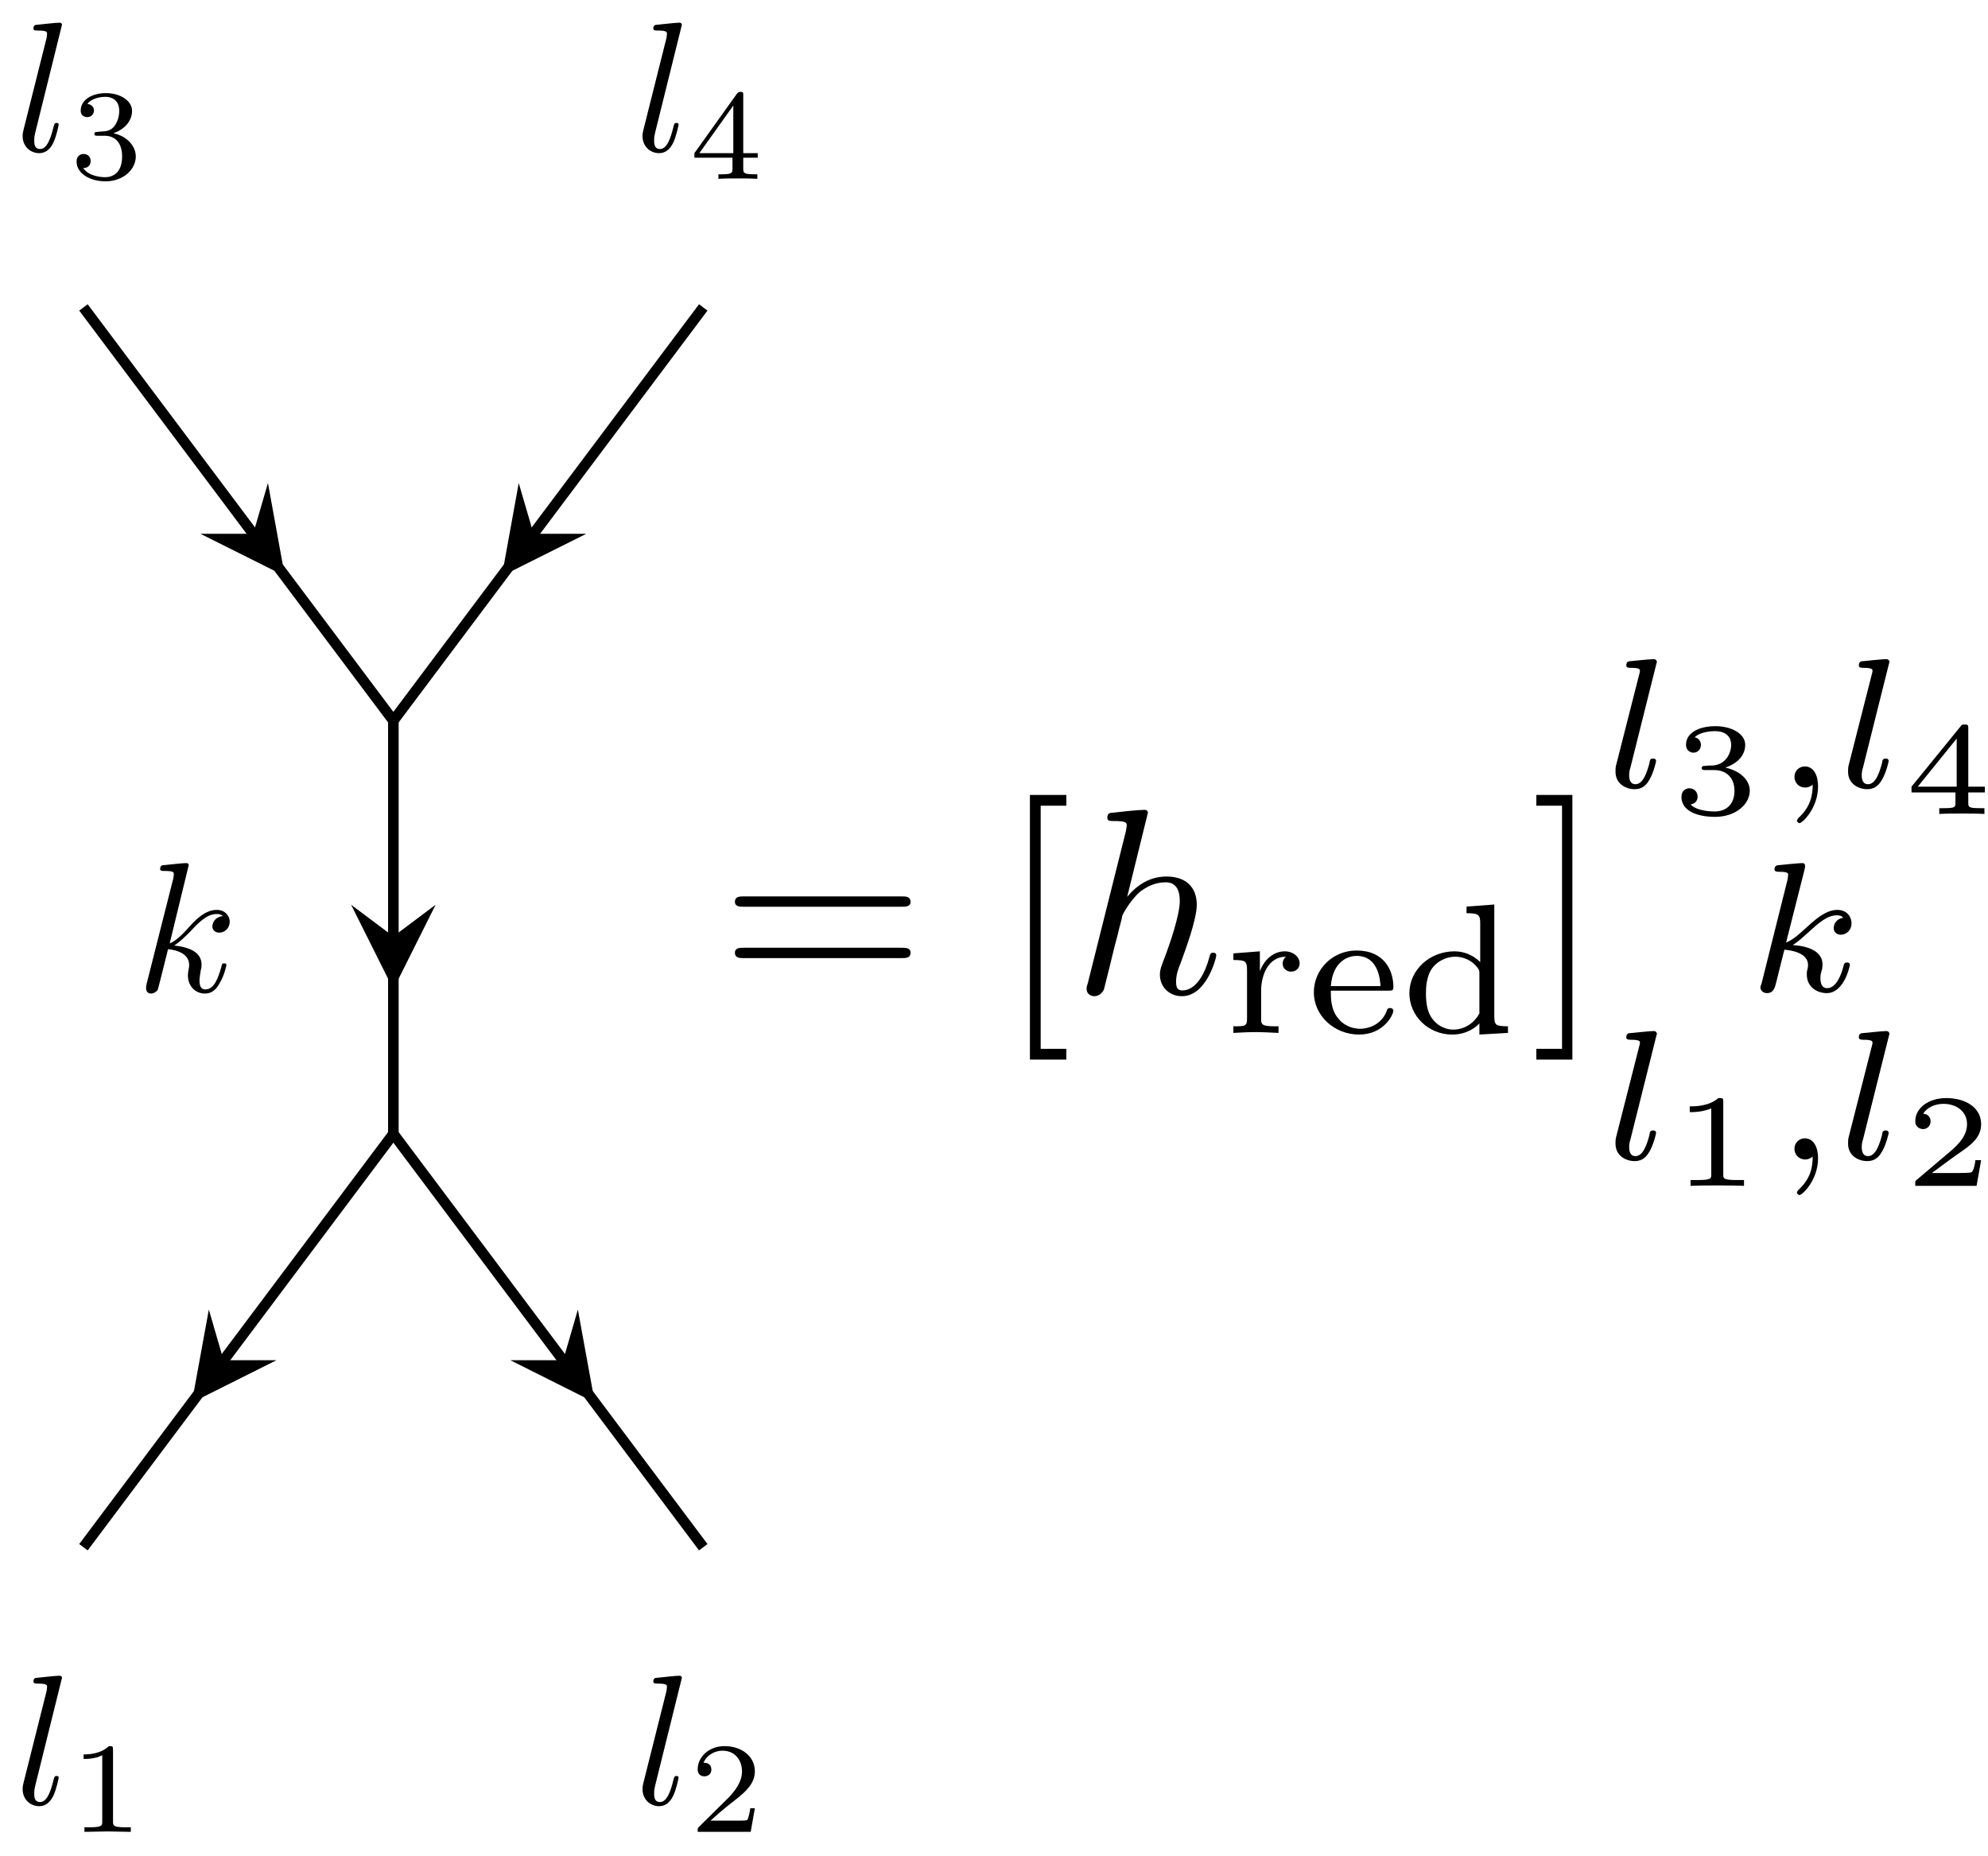
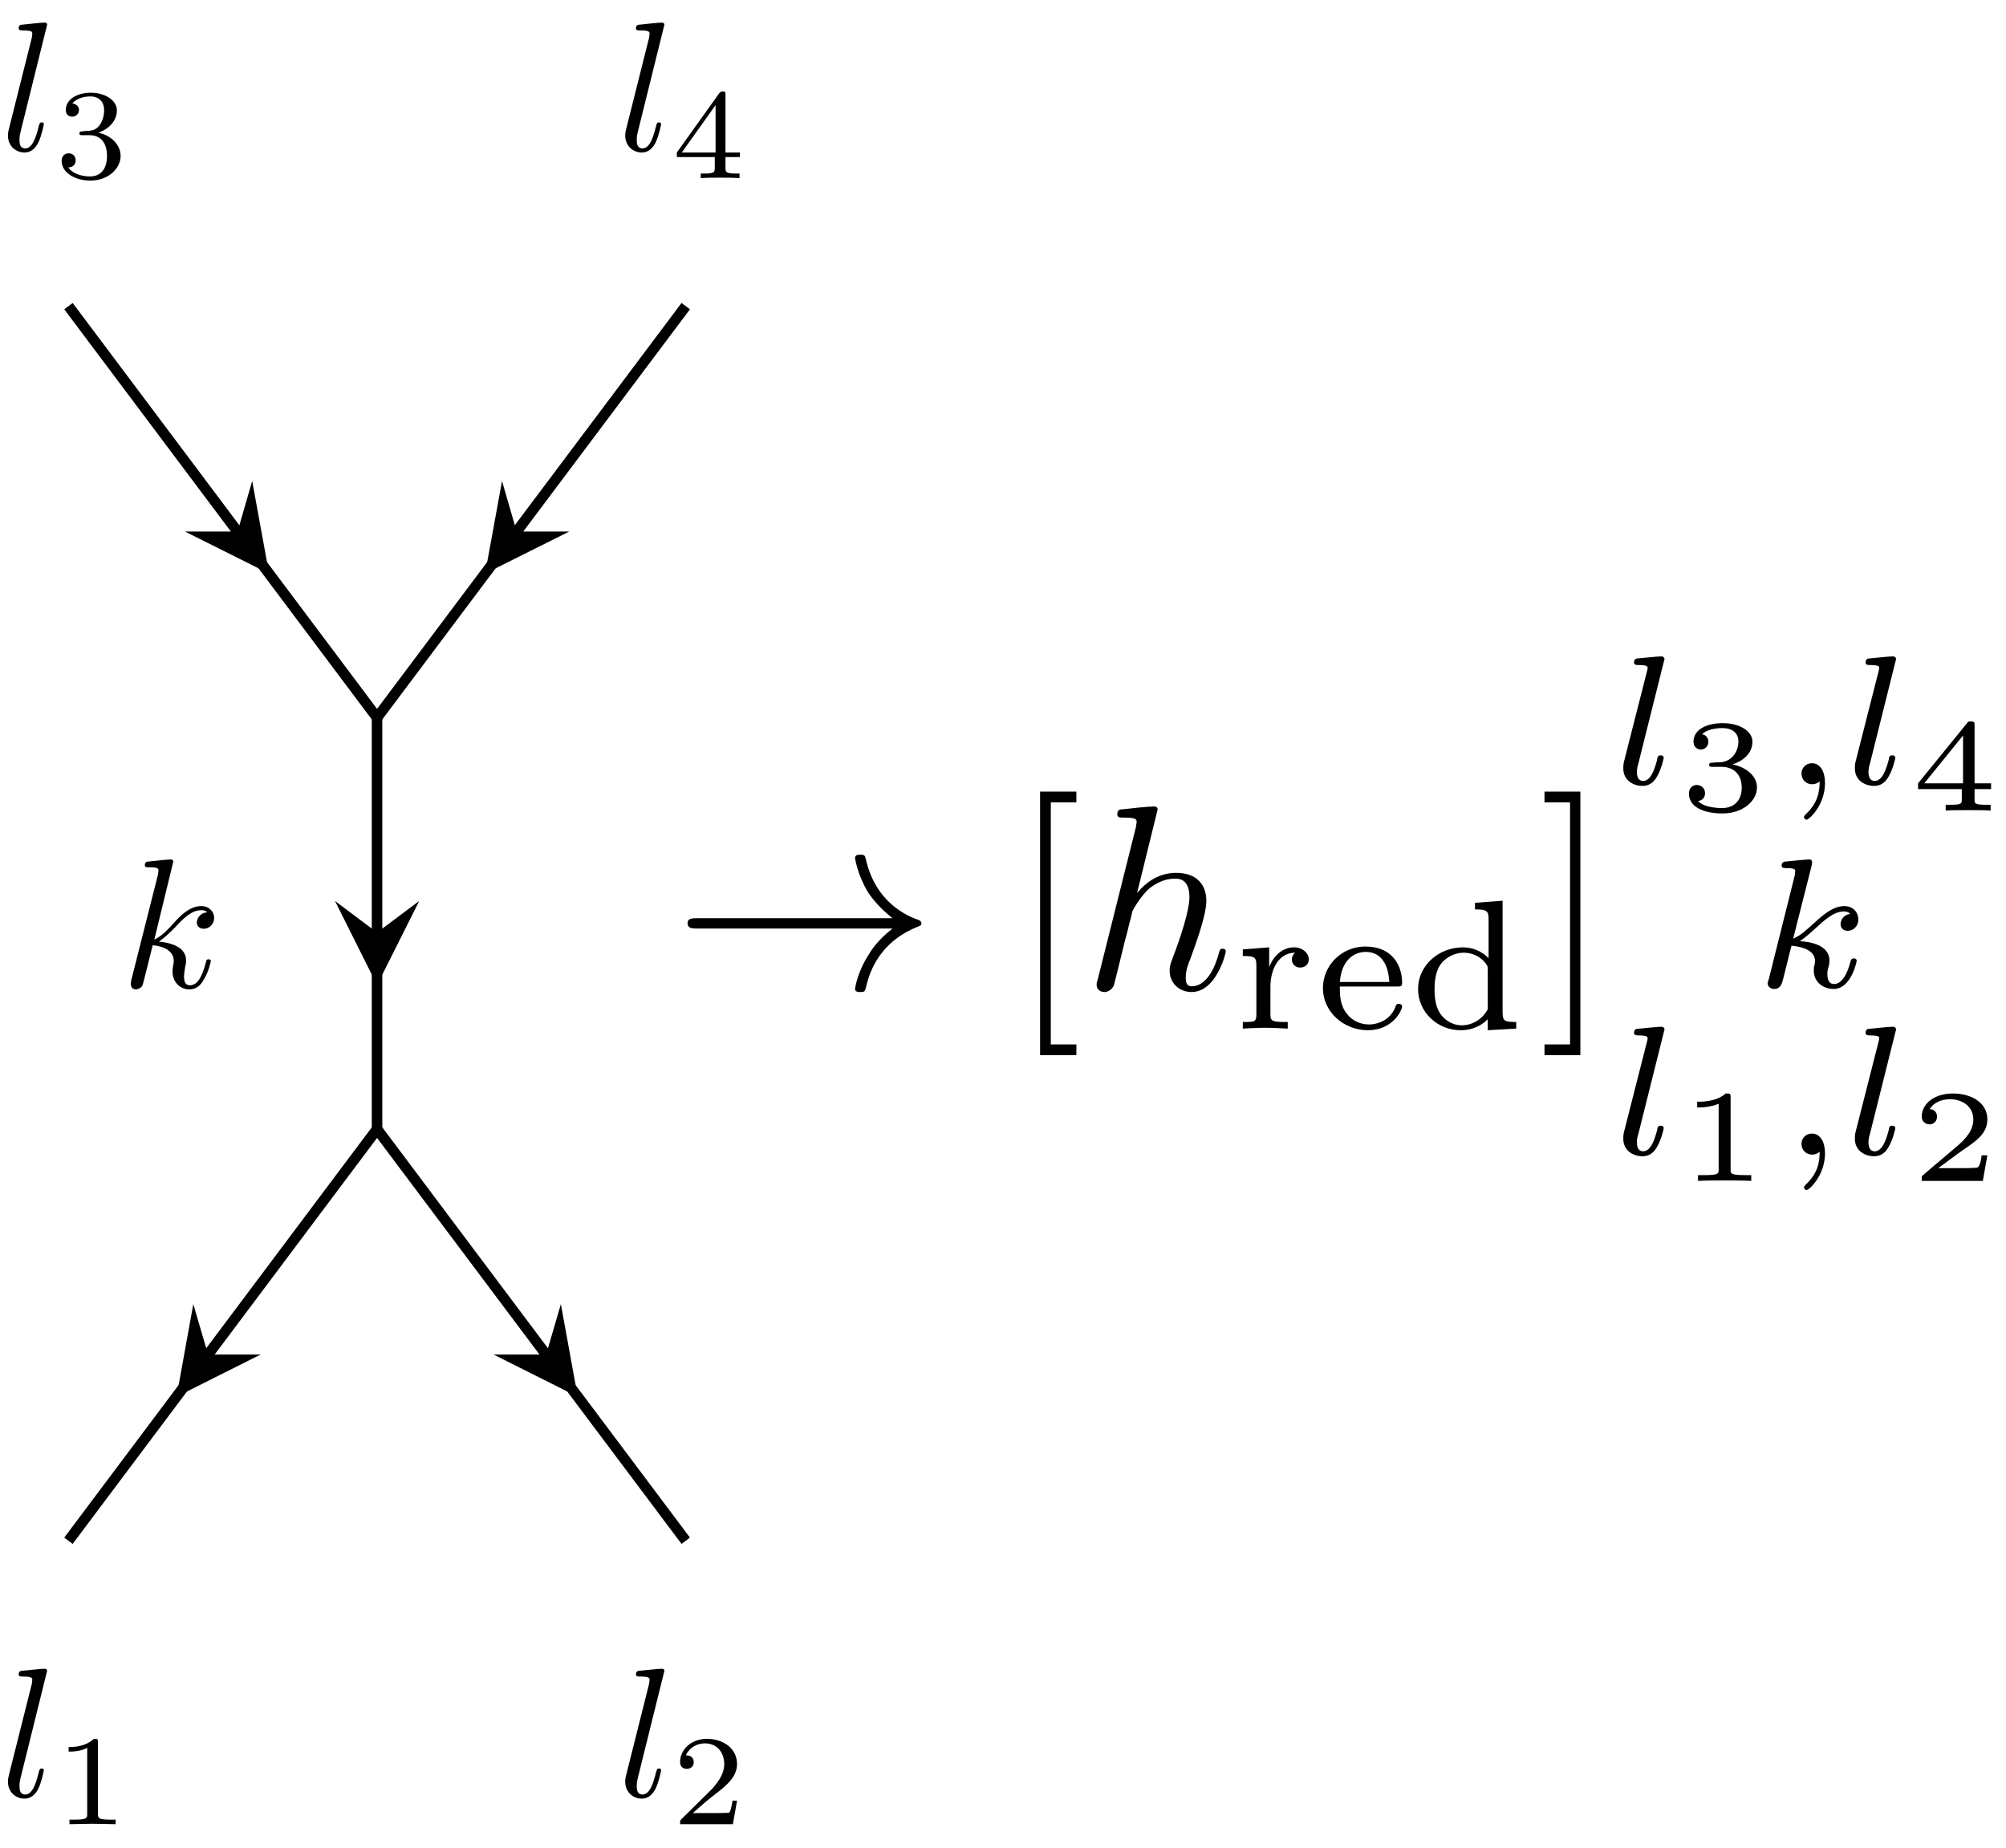
- <svg xmlns="http://www.w3.org/2000/svg" xmlns:xlink="http://www.w3.org/1999/xlink" width="75pt" height="70pt" viewBox="0 0 75 70" version="1.1">
+ <svg xmlns="http://www.w3.org/2000/svg" xmlns:xlink="http://www.w3.org/1999/xlink" width="76pt" height="70pt" viewBox="0 0 76 70" version="1.1">
  <defs>
    <g>
      <symbol overflow="visible" id="glyph0-0">
        <path style="stroke:none;" d="" />
      </symbol>
      <symbol overflow="visible" id="glyph0-1">
        <path style="stroke:none;" d="M 1.797 -4.766 C 1.797 -4.766 1.797 -4.844 1.703 -4.844 C 1.547 -4.844 1.031 -4.781 0.859 -4.766 C 0.797 -4.766 0.719 -4.75 0.719 -4.625 C 0.719 -4.547 0.797 -4.547 0.906 -4.547 C 1.234 -4.547 1.234 -4.484 1.234 -4.422 L 1.219 -4.281 L 0.344 -0.797 C 0.328 -0.719 0.312 -0.672 0.312 -0.562 C 0.312 -0.172 0.609 0.078 0.938 0.078 C 1.172 0.078 1.344 -0.062 1.469 -0.312 C 1.594 -0.578 1.672 -0.984 1.672 -1 C 1.672 -1.062 1.609 -1.062 1.594 -1.062 C 1.516 -1.062 1.516 -1.031 1.484 -0.938 C 1.375 -0.484 1.234 -0.078 0.969 -0.078 C 0.75 -0.078 0.75 -0.297 0.75 -0.391 C 0.75 -0.562 0.766 -0.594 0.797 -0.734 Z M 1.797 -4.766 " />
      </symbol>
      <symbol overflow="visible" id="glyph0-2">
        <path style="stroke:none;" d="M 2 -4.766 C 2 -4.766 2 -4.844 1.906 -4.844 C 1.75 -4.844 1.234 -4.781 1.062 -4.766 C 1 -4.766 0.922 -4.75 0.922 -4.625 C 0.922 -4.547 0.984 -4.547 1.094 -4.547 C 1.422 -4.547 1.438 -4.5 1.438 -4.422 L 1.422 -4.281 L 0.406 -0.266 C 0.391 -0.172 0.391 -0.156 0.391 -0.125 C 0.391 0.047 0.516 0.078 0.578 0.078 C 0.672 0.078 0.781 0.016 0.828 -0.062 C 0.859 -0.125 1.172 -1.422 1.219 -1.594 C 1.453 -1.578 2.016 -1.469 2.016 -1 C 2.016 -0.953 2.016 -0.922 2 -0.859 C 1.984 -0.781 1.969 -0.688 1.969 -0.609 C 1.969 -0.203 2.25 0.078 2.609 0.078 C 2.828 0.078 3.016 -0.031 3.156 -0.297 C 3.344 -0.594 3.422 -0.984 3.422 -1 C 3.422 -1.062 3.359 -1.062 3.328 -1.062 C 3.266 -1.062 3.25 -1.031 3.234 -0.938 C 3.094 -0.438 2.938 -0.078 2.625 -0.078 C 2.5 -0.078 2.406 -0.156 2.406 -0.406 C 2.406 -0.516 2.438 -0.688 2.453 -0.797 C 2.484 -0.906 2.484 -0.938 2.484 -1.016 C 2.484 -1.469 2.047 -1.672 1.453 -1.734 C 1.672 -1.875 1.891 -2.094 2.062 -2.266 C 2.391 -2.625 2.703 -2.922 3.047 -2.922 C 3.094 -2.922 3.094 -2.922 3.109 -2.922 C 3.203 -2.906 3.203 -2.906 3.266 -2.859 C 3.281 -2.859 3.281 -2.844 3.297 -2.844 C 2.953 -2.812 2.891 -2.547 2.891 -2.453 C 2.891 -2.344 2.969 -2.219 3.156 -2.219 C 3.344 -2.219 3.547 -2.375 3.547 -2.641 C 3.547 -2.844 3.375 -3.078 3.062 -3.078 C 2.875 -3.078 2.547 -3.031 2.047 -2.469 C 1.812 -2.203 1.547 -1.922 1.281 -1.812 Z M 2 -4.766 " />
      </symbol>
      <symbol overflow="visible" id="glyph1-0">
        <path style="stroke:none;" d="" />
      </symbol>
      <symbol overflow="visible" id="glyph1-1">
        <path style="stroke:none;" d="M 1.328 -1.625 C 1.719 -1.625 1.984 -1.359 1.984 -0.844 C 1.984 -0.234 1.641 -0.062 1.344 -0.062 C 1.156 -0.062 0.719 -0.109 0.516 -0.406 C 0.75 -0.406 0.797 -0.578 0.797 -0.672 C 0.797 -0.828 0.688 -0.938 0.531 -0.938 C 0.406 -0.938 0.266 -0.859 0.266 -0.656 C 0.266 -0.203 0.766 0.094 1.359 0.094 C 2.031 0.094 2.5 -0.359 2.5 -0.844 C 2.5 -1.219 2.188 -1.609 1.656 -1.719 C 2.172 -1.906 2.359 -2.266 2.359 -2.562 C 2.359 -2.953 1.906 -3.234 1.375 -3.234 C 0.828 -3.234 0.422 -2.969 0.422 -2.578 C 0.422 -2.422 0.516 -2.328 0.672 -2.328 C 0.812 -2.328 0.922 -2.438 0.922 -2.578 C 0.922 -2.719 0.812 -2.812 0.672 -2.828 C 0.844 -3.047 1.172 -3.094 1.359 -3.094 C 1.578 -3.094 1.875 -2.984 1.875 -2.562 C 1.875 -2.359 1.812 -2.141 1.688 -1.984 C 1.531 -1.797 1.391 -1.797 1.141 -1.781 C 1.031 -1.766 1.016 -1.766 0.984 -1.766 C 0.984 -1.766 0.938 -1.75 0.938 -1.703 C 0.938 -1.625 0.984 -1.625 1.062 -1.625 Z M 1.328 -1.625 " />
      </symbol>
      <symbol overflow="visible" id="glyph1-2">
        <path style="stroke:none;" d="M 2.578 -0.797 L 2.578 -0.969 L 2.031 -0.969 L 2.031 -3.156 C 2.031 -3.25 2.031 -3.281 1.938 -3.281 C 1.875 -3.281 1.859 -3.281 1.797 -3.219 L 0.188 -0.969 L 0.188 -0.797 L 1.625 -0.797 L 1.625 -0.406 C 1.625 -0.234 1.625 -0.172 1.234 -0.172 L 1.094 -0.172 L 1.094 0 C 1.344 -0.016 1.656 -0.016 1.828 -0.016 C 2.016 -0.016 2.328 -0.016 2.562 0 L 2.562 -0.172 L 2.438 -0.172 C 2.031 -0.172 2.031 -0.234 2.031 -0.406 L 2.031 -0.797 Z M 1.656 -2.766 L 1.656 -0.969 L 0.375 -0.969 Z M 1.656 -2.766 " />
      </symbol>
      <symbol overflow="visible" id="glyph1-3">
        <path style="stroke:none;" d="M 1.641 -3.094 C 1.641 -3.234 1.625 -3.234 1.484 -3.234 C 1.172 -2.938 0.734 -2.922 0.531 -2.922 L 0.531 -2.75 C 0.641 -2.75 0.969 -2.75 1.234 -2.891 L 1.234 -0.406 C 1.234 -0.234 1.234 -0.172 0.75 -0.172 L 0.562 -0.172 L 0.562 0 C 0.656 0 1.25 -0.016 1.438 -0.016 C 1.578 -0.016 2.203 0 2.312 0 L 2.312 -0.172 L 2.125 -0.172 C 1.641 -0.172 1.641 -0.234 1.641 -0.406 Z M 1.641 -3.094 " />
      </symbol>
      <symbol overflow="visible" id="glyph1-4">
        <path style="stroke:none;" d="M 2.469 -0.891 L 2.297 -0.891 C 2.281 -0.781 2.234 -0.5 2.172 -0.438 C 2.125 -0.422 1.75 -0.422 1.688 -0.422 L 0.797 -0.422 C 1.297 -0.875 1.469 -1 1.766 -1.234 C 2.125 -1.516 2.469 -1.828 2.469 -2.281 C 2.469 -2.875 1.938 -3.234 1.328 -3.234 C 0.719 -3.234 0.312 -2.812 0.312 -2.359 C 0.312 -2.109 0.516 -2.094 0.562 -2.094 C 0.688 -2.094 0.828 -2.172 0.828 -2.344 C 0.828 -2.438 0.797 -2.609 0.531 -2.609 C 0.688 -2.953 1.016 -3.062 1.25 -3.062 C 1.734 -3.062 1.984 -2.688 1.984 -2.281 C 1.984 -1.859 1.688 -1.531 1.531 -1.344 L 0.359 -0.188 C 0.312 -0.141 0.312 -0.141 0.312 0 L 2.312 0 Z M 2.469 -0.891 " />
      </symbol>
      <symbol overflow="visible" id="glyph2-0">
        <path style="stroke:none;" d="" />
      </symbol>
      <symbol overflow="visible" id="glyph2-1">
-         <path style="stroke:none;" d="M 6.844 -3.266 C 7 -3.266 7.188 -3.266 7.188 -3.453 C 7.188 -3.656 7 -3.656 6.859 -3.656 L 0.891 -3.656 C 0.75 -3.656 0.562 -3.656 0.562 -3.453 C 0.562 -3.266 0.75 -3.266 0.891 -3.266 Z M 6.859 -1.328 C 7 -1.328 7.188 -1.328 7.188 -1.531 C 7.188 -1.719 7 -1.719 6.844 -1.719 L 0.891 -1.719 C 0.75 -1.719 0.562 -1.719 0.562 -1.531 C 0.562 -1.328 0.75 -1.328 0.891 -1.328 Z M 6.859 -1.328 " />
-       </symbol>
-       <symbol overflow="visible" id="glyph2-2">
-         <path style="stroke:none;" d="M 2.547 2.5 L 2.547 2.094 L 1.578 2.094 L 1.578 -7.078 L 2.547 -7.078 L 2.547 -7.484 L 1.172 -7.484 L 1.172 2.5 Z M 2.547 2.5 " />
-       </symbol>
-       <symbol overflow="visible" id="glyph2-3">
-         <path style="stroke:none;" d="M 1.578 -7.484 L 0.219 -7.484 L 0.219 -7.078 L 1.188 -7.078 L 1.188 2.094 L 0.219 2.094 L 0.219 2.5 L 1.578 2.5 Z M 1.578 -7.484 " />
+         <path style="stroke:none;" d="M 8.312 -2.297 C 7.766 -1.875 7.5 -1.469 7.422 -1.328 C 6.969 -0.641 6.891 -0.016 6.891 -0.016 C 6.891 0.109 7.016 0.109 7.094 0.109 C 7.25 0.109 7.266 0.094 7.312 -0.094 C 7.531 -1.062 8.125 -1.906 9.25 -2.359 C 9.375 -2.406 9.406 -2.422 9.406 -2.5 C 9.406 -2.562 9.344 -2.594 9.328 -2.609 C 8.875 -2.766 7.672 -3.266 7.297 -4.938 C 7.266 -5.062 7.25 -5.094 7.094 -5.094 C 7.016 -5.094 6.891 -5.094 6.891 -4.969 C 6.891 -4.953 6.984 -4.328 7.391 -3.656 C 7.594 -3.359 7.891 -3.016 8.312 -2.688 L 0.906 -2.688 C 0.734 -2.688 0.547 -2.688 0.547 -2.5 C 0.547 -2.297 0.734 -2.297 0.906 -2.297 Z M 8.312 -2.297 " />
      </symbol>
      <symbol overflow="visible" id="glyph3-0">
        <path style="stroke:none;" d="" />
      </symbol>
      <symbol overflow="visible" id="glyph3-1">
-         <path style="stroke:none;" d="M 2.859 -6.812 C 2.859 -6.812 2.859 -6.922 2.734 -6.922 C 2.5 -6.922 1.781 -6.844 1.516 -6.812 C 1.438 -6.812 1.328 -6.797 1.328 -6.625 C 1.328 -6.5 1.422 -6.5 1.562 -6.5 C 2.047 -6.5 2.062 -6.438 2.062 -6.328 L 2.031 -6.125 L 0.594 -0.391 C 0.547 -0.25 0.547 -0.234 0.547 -0.172 C 0.547 0.062 0.75 0.109 0.844 0.109 C 1 0.109 1.156 -0.016 1.203 -0.156 L 1.391 -0.906 L 1.609 -1.797 C 1.672 -2.031 1.734 -2.25 1.781 -2.469 C 1.797 -2.531 1.891 -2.859 1.891 -2.922 C 1.922 -3.016 2.234 -3.562 2.578 -3.844 C 2.797 -4 3.094 -4.188 3.531 -4.188 C 3.953 -4.188 4.062 -3.844 4.062 -3.484 C 4.062 -2.953 3.688 -1.859 3.453 -1.25 C 3.375 -1.031 3.312 -0.906 3.312 -0.703 C 3.312 -0.234 3.672 0.109 4.141 0.109 C 5.078 0.109 5.438 -1.344 5.438 -1.422 C 5.438 -1.531 5.359 -1.531 5.328 -1.531 C 5.219 -1.531 5.219 -1.5 5.172 -1.344 C 5.031 -0.812 4.703 -0.109 4.156 -0.109 C 3.984 -0.109 3.922 -0.203 3.922 -0.438 C 3.922 -0.688 4 -0.922 4.094 -1.141 C 4.25 -1.578 4.703 -2.766 4.703 -3.344 C 4.703 -3.984 4.312 -4.406 3.562 -4.406 C 2.938 -4.406 2.453 -4.094 2.078 -3.641 Z M 2.859 -6.812 " />
+         <path style="stroke:none;" d="M 2.547 2.5 L 2.547 2.094 L 1.578 2.094 L 1.578 -7.078 L 2.547 -7.078 L 2.547 -7.484 L 1.172 -7.484 L 1.172 2.5 Z M 2.547 2.5 " />
+       </symbol>
+       <symbol overflow="visible" id="glyph3-2">
+         <path style="stroke:none;" d="M 1.578 -7.484 L 0.219 -7.484 L 0.219 -7.078 L 1.188 -7.078 L 1.188 2.094 L 0.219 2.094 L 0.219 2.5 L 1.578 2.5 Z M 1.578 -7.484 " />
      </symbol>
      <symbol overflow="visible" id="glyph4-0">
        <path style="stroke:none;" d="" />
      </symbol>
      <symbol overflow="visible" id="glyph4-1">
-         <path style="stroke:none;" d="M 1.391 -1.594 C 1.391 -2.172 1.656 -2.875 2.328 -2.875 C 2.266 -2.828 2.203 -2.734 2.203 -2.625 C 2.203 -2.391 2.391 -2.312 2.516 -2.312 C 2.688 -2.312 2.844 -2.422 2.844 -2.625 C 2.844 -2.859 2.609 -3.078 2.281 -3.078 C 1.938 -3.078 1.547 -2.859 1.344 -2.328 L 1.344 -3.078 L 0.344 -3 L 0.344 -2.75 C 0.812 -2.75 0.859 -2.703 0.859 -2.359 L 0.859 -0.547 C 0.859 -0.25 0.797 -0.25 0.344 -0.25 L 0.344 0 C 0.375 0 0.844 -0.031 1.141 -0.031 C 1.438 -0.031 1.734 -0.016 2.047 0 L 2.047 -0.25 L 1.906 -0.25 C 1.391 -0.25 1.391 -0.328 1.391 -0.562 Z M 1.391 -1.594 " />
-       </symbol>
-       <symbol overflow="visible" id="glyph4-2">
-         <path style="stroke:none;" d="M 3.062 -1.594 C 3.219 -1.594 3.266 -1.594 3.266 -1.734 C 3.266 -2.359 2.922 -3.109 1.875 -3.109 C 0.969 -3.109 0.266 -2.391 0.266 -1.531 C 0.266 -0.641 1.047 0.062 1.969 0.062 C 2.906 0.062 3.266 -0.688 3.266 -0.844 C 3.266 -0.859 3.25 -0.938 3.141 -0.938 C 3.047 -0.938 3.031 -0.891 3.016 -0.828 C 2.797 -0.266 2.266 -0.156 2.016 -0.156 C 1.688 -0.156 1.375 -0.297 1.172 -0.562 C 0.906 -0.891 0.906 -1.312 0.906 -1.594 Z M 0.906 -1.766 C 0.984 -2.75 1.609 -2.906 1.875 -2.906 C 2.734 -2.906 2.766 -1.938 2.781 -1.766 Z M 0.906 -1.766 " />
-       </symbol>
-       <symbol overflow="visible" id="glyph4-3">
-         <path style="stroke:none;" d="M 2.484 -4.766 L 2.484 -4.516 C 2.953 -4.516 3 -4.453 3 -4.125 L 3 -2.672 C 2.75 -2.922 2.406 -3.078 2.031 -3.078 C 1.094 -3.078 0.328 -2.375 0.328 -1.5 C 0.328 -0.625 1.062 0.062 1.938 0.062 C 2.516 0.062 2.859 -0.234 2.969 -0.359 L 2.969 0.062 L 4.047 0 L 4.047 -0.25 C 3.578 -0.25 3.531 -0.297 3.531 -0.641 L 3.531 -4.844 Z M 2.969 -0.734 C 2.797 -0.406 2.438 -0.125 1.984 -0.125 C 1.594 -0.125 1.312 -0.359 1.172 -0.562 C 1.031 -0.766 0.953 -1.047 0.953 -1.484 C 0.953 -1.656 0.953 -2.172 1.234 -2.5 C 1.516 -2.812 1.859 -2.875 2.062 -2.875 C 2.391 -2.875 2.703 -2.719 2.891 -2.469 C 2.969 -2.359 2.969 -2.359 2.969 -2.219 Z M 2.969 -0.734 " />
+         <path style="stroke:none;" d="M 2.859 -6.812 C 2.859 -6.812 2.859 -6.922 2.734 -6.922 C 2.5 -6.922 1.781 -6.844 1.516 -6.812 C 1.438 -6.812 1.328 -6.797 1.328 -6.625 C 1.328 -6.5 1.422 -6.5 1.562 -6.5 C 2.047 -6.5 2.062 -6.438 2.062 -6.328 L 2.031 -6.125 L 0.594 -0.391 C 0.547 -0.25 0.547 -0.234 0.547 -0.172 C 0.547 0.062 0.75 0.109 0.844 0.109 C 1 0.109 1.156 -0.016 1.203 -0.156 L 1.391 -0.906 L 1.609 -1.797 C 1.672 -2.031 1.734 -2.25 1.781 -2.469 C 1.797 -2.531 1.891 -2.859 1.891 -2.922 C 1.922 -3.016 2.234 -3.562 2.578 -3.844 C 2.797 -4 3.094 -4.188 3.531 -4.188 C 3.953 -4.188 4.062 -3.844 4.062 -3.484 C 4.062 -2.953 3.688 -1.859 3.453 -1.25 C 3.375 -1.031 3.312 -0.906 3.312 -0.703 C 3.312 -0.234 3.672 0.109 4.141 0.109 C 5.078 0.109 5.438 -1.344 5.438 -1.422 C 5.438 -1.531 5.359 -1.531 5.328 -1.531 C 5.219 -1.531 5.219 -1.5 5.172 -1.344 C 5.031 -0.812 4.703 -0.109 4.156 -0.109 C 3.984 -0.109 3.922 -0.203 3.922 -0.438 C 3.922 -0.688 4 -0.922 4.094 -1.141 C 4.25 -1.578 4.703 -2.766 4.703 -3.344 C 4.703 -3.984 4.312 -4.406 3.562 -4.406 C 2.938 -4.406 2.453 -4.094 2.078 -3.641 Z M 2.859 -6.812 " />
      </symbol>
      <symbol overflow="visible" id="glyph5-0">
        <path style="stroke:none;" d="" />
      </symbol>
      <symbol overflow="visible" id="glyph5-1">
-         <path style="stroke:none;" d="M 1.969 -4.625 C 1.969 -4.641 2 -4.734 2 -4.734 C 2 -4.781 1.969 -4.844 1.875 -4.844 C 1.734 -4.844 1.156 -4.781 0.984 -4.766 C 0.938 -4.766 0.844 -4.75 0.844 -4.609 C 0.844 -4.516 0.938 -4.516 1.016 -4.516 C 1.359 -4.516 1.359 -4.453 1.359 -4.406 C 1.359 -4.359 1.344 -4.312 1.328 -4.25 L 0.453 -0.812 C 0.438 -0.734 0.438 -0.656 0.438 -0.594 C 0.438 -0.141 0.828 0.062 1.156 0.062 C 1.328 0.062 1.547 0.016 1.719 -0.297 C 1.875 -0.562 1.969 -0.969 1.969 -1 C 1.969 -1.094 1.875 -1.094 1.859 -1.094 C 1.75 -1.094 1.734 -1.047 1.719 -0.922 C 1.625 -0.578 1.484 -0.125 1.188 -0.125 C 1 -0.125 0.953 -0.297 0.953 -0.469 C 0.953 -0.547 0.969 -0.672 1 -0.75 Z M 1.969 -4.625 " />
+         <path style="stroke:none;" d="M 1.391 -1.594 C 1.391 -2.172 1.656 -2.875 2.328 -2.875 C 2.266 -2.828 2.203 -2.734 2.203 -2.625 C 2.203 -2.391 2.391 -2.312 2.516 -2.312 C 2.688 -2.312 2.844 -2.422 2.844 -2.625 C 2.844 -2.859 2.609 -3.078 2.281 -3.078 C 1.938 -3.078 1.547 -2.859 1.344 -2.328 L 1.344 -3.078 L 0.344 -3 L 0.344 -2.75 C 0.812 -2.75 0.859 -2.703 0.859 -2.359 L 0.859 -0.547 C 0.859 -0.25 0.797 -0.25 0.344 -0.25 L 0.344 0 C 0.375 0 0.844 -0.031 1.141 -0.031 C 1.438 -0.031 1.734 -0.016 2.047 0 L 2.047 -0.25 L 1.906 -0.25 C 1.391 -0.25 1.391 -0.328 1.391 -0.562 Z M 1.391 -1.594 " />
      </symbol>
      <symbol overflow="visible" id="glyph5-2">
-         <path style="stroke:none;" d="M 1.469 -0.109 C 1.469 0.266 1.406 0.719 0.922 1.156 C 0.906 1.188 0.875 1.219 0.875 1.25 C 0.875 1.297 0.938 1.344 0.969 1.344 C 1.078 1.344 1.672 0.781 1.672 -0.047 C 1.672 -0.469 1.5 -0.797 1.172 -0.797 C 0.953 -0.797 0.781 -0.625 0.781 -0.406 C 0.781 -0.188 0.938 0 1.188 0 C 1.359 0 1.469 -0.109 1.469 -0.109 Z M 1.469 -0.109 " />
+         <path style="stroke:none;" d="M 3.062 -1.594 C 3.219 -1.594 3.266 -1.594 3.266 -1.734 C 3.266 -2.359 2.922 -3.109 1.875 -3.109 C 0.969 -3.109 0.266 -2.391 0.266 -1.531 C 0.266 -0.641 1.047 0.062 1.969 0.062 C 2.906 0.062 3.266 -0.688 3.266 -0.844 C 3.266 -0.859 3.25 -0.938 3.141 -0.938 C 3.047 -0.938 3.031 -0.891 3.016 -0.828 C 2.797 -0.266 2.266 -0.156 2.016 -0.156 C 1.688 -0.156 1.375 -0.297 1.172 -0.562 C 0.906 -0.891 0.906 -1.312 0.906 -1.594 Z M 0.906 -1.766 C 0.984 -2.75 1.609 -2.906 1.875 -2.906 C 2.734 -2.906 2.766 -1.938 2.781 -1.766 Z M 0.906 -1.766 " />
      </symbol>
      <symbol overflow="visible" id="glyph5-3">
-         <path style="stroke:none;" d="M 2.188 -4.625 C 2.188 -4.641 2.203 -4.734 2.203 -4.734 C 2.203 -4.781 2.188 -4.844 2.094 -4.844 C 1.953 -4.844 1.375 -4.781 1.203 -4.766 C 1.156 -4.766 1.047 -4.75 1.047 -4.609 C 1.047 -4.516 1.156 -4.516 1.234 -4.516 C 1.562 -4.516 1.562 -4.453 1.562 -4.406 C 1.562 -4.359 1.547 -4.312 1.547 -4.25 L 0.562 -0.312 C 0.516 -0.188 0.516 -0.172 0.516 -0.156 C 0.516 -0.047 0.609 0.062 0.766 0.062 C 0.953 0.062 1.031 -0.062 1.078 -0.219 C 1.094 -0.25 1.391 -1.484 1.422 -1.578 C 1.922 -1.531 2.312 -1.359 2.312 -1 C 2.312 -0.969 2.312 -0.938 2.297 -0.859 C 2.266 -0.766 2.266 -0.719 2.266 -0.641 C 2.266 -0.156 2.672 0.062 3.016 0.062 C 3.688 0.062 3.891 -0.984 3.891 -1 C 3.891 -1.094 3.812 -1.094 3.781 -1.094 C 3.688 -1.094 3.672 -1.047 3.641 -0.922 C 3.562 -0.625 3.375 -0.125 3.031 -0.125 C 2.844 -0.125 2.781 -0.297 2.781 -0.484 C 2.781 -0.609 2.781 -0.625 2.828 -0.797 C 2.844 -0.828 2.859 -0.938 2.859 -1.016 C 2.859 -1.641 2.031 -1.734 1.734 -1.75 C 1.938 -1.875 2.188 -2.109 2.312 -2.219 C 2.672 -2.547 3.016 -2.875 3.406 -2.875 C 3.484 -2.875 3.578 -2.859 3.641 -2.781 C 3.344 -2.734 3.281 -2.5 3.281 -2.391 C 3.281 -2.25 3.391 -2.141 3.547 -2.141 C 3.75 -2.141 3.953 -2.297 3.953 -2.578 C 3.953 -2.812 3.781 -3.078 3.422 -3.078 C 3.016 -3.078 2.656 -2.781 2.297 -2.453 C 2 -2.188 1.781 -1.969 1.484 -1.844 Z M 2.188 -4.625 " />
+         <path style="stroke:none;" d="M 2.484 -4.766 L 2.484 -4.516 C 2.953 -4.516 3 -4.453 3 -4.125 L 3 -2.672 C 2.75 -2.922 2.406 -3.078 2.031 -3.078 C 1.094 -3.078 0.328 -2.375 0.328 -1.5 C 0.328 -0.625 1.062 0.062 1.938 0.062 C 2.516 0.062 2.859 -0.234 2.969 -0.359 L 2.969 0.062 L 4.047 0 L 4.047 -0.25 C 3.578 -0.25 3.531 -0.297 3.531 -0.641 L 3.531 -4.844 Z M 2.969 -0.734 C 2.797 -0.406 2.438 -0.125 1.984 -0.125 C 1.594 -0.125 1.312 -0.359 1.172 -0.562 C 1.031 -0.766 0.953 -1.047 0.953 -1.484 C 0.953 -1.656 0.953 -2.172 1.234 -2.5 C 1.516 -2.812 1.859 -2.875 2.062 -2.875 C 2.391 -2.875 2.703 -2.719 2.891 -2.469 C 2.969 -2.359 2.969 -2.359 2.969 -2.219 Z M 2.969 -0.734 " />
      </symbol>
      <symbol overflow="visible" id="glyph6-0">
        <path style="stroke:none;" d="" />
      </symbol>
      <symbol overflow="visible" id="glyph6-1">
+         <path style="stroke:none;" d="M 1.969 -4.625 C 1.969 -4.641 2 -4.734 2 -4.734 C 2 -4.781 1.969 -4.844 1.875 -4.844 C 1.734 -4.844 1.156 -4.781 0.984 -4.766 C 0.938 -4.766 0.844 -4.75 0.844 -4.609 C 0.844 -4.516 0.938 -4.516 1.016 -4.516 C 1.359 -4.516 1.359 -4.453 1.359 -4.406 C 1.359 -4.359 1.344 -4.312 1.328 -4.25 L 0.453 -0.812 C 0.438 -0.734 0.438 -0.656 0.438 -0.594 C 0.438 -0.141 0.828 0.062 1.156 0.062 C 1.328 0.062 1.547 0.016 1.719 -0.297 C 1.875 -0.562 1.969 -0.969 1.969 -1 C 1.969 -1.094 1.875 -1.094 1.859 -1.094 C 1.75 -1.094 1.734 -1.047 1.719 -0.922 C 1.625 -0.578 1.484 -0.125 1.188 -0.125 C 1 -0.125 0.953 -0.297 0.953 -0.469 C 0.953 -0.547 0.969 -0.672 1 -0.75 Z M 1.969 -4.625 " />
+       </symbol>
+       <symbol overflow="visible" id="glyph6-2">
+         <path style="stroke:none;" d="M 1.469 -0.109 C 1.469 0.266 1.406 0.719 0.922 1.156 C 0.906 1.188 0.875 1.219 0.875 1.25 C 0.875 1.297 0.938 1.344 0.969 1.344 C 1.078 1.344 1.672 0.781 1.672 -0.047 C 1.672 -0.469 1.5 -0.797 1.172 -0.797 C 0.953 -0.797 0.781 -0.625 0.781 -0.406 C 0.781 -0.188 0.938 0 1.188 0 C 1.359 0 1.469 -0.109 1.469 -0.109 Z M 1.469 -0.109 " />
+       </symbol>
+       <symbol overflow="visible" id="glyph6-3">
+         <path style="stroke:none;" d="M 2.188 -4.625 C 2.188 -4.641 2.203 -4.734 2.203 -4.734 C 2.203 -4.781 2.188 -4.844 2.094 -4.844 C 1.953 -4.844 1.375 -4.781 1.203 -4.766 C 1.156 -4.766 1.047 -4.75 1.047 -4.609 C 1.047 -4.516 1.156 -4.516 1.234 -4.516 C 1.562 -4.516 1.562 -4.453 1.562 -4.406 C 1.562 -4.359 1.547 -4.312 1.547 -4.25 L 0.562 -0.312 C 0.516 -0.188 0.516 -0.172 0.516 -0.156 C 0.516 -0.047 0.609 0.062 0.766 0.062 C 0.953 0.062 1.031 -0.062 1.078 -0.219 C 1.094 -0.25 1.391 -1.484 1.422 -1.578 C 1.922 -1.531 2.312 -1.359 2.312 -1 C 2.312 -0.969 2.312 -0.938 2.297 -0.859 C 2.266 -0.766 2.266 -0.719 2.266 -0.641 C 2.266 -0.156 2.672 0.062 3.016 0.062 C 3.688 0.062 3.891 -0.984 3.891 -1 C 3.891 -1.094 3.812 -1.094 3.781 -1.094 C 3.688 -1.094 3.672 -1.047 3.641 -0.922 C 3.562 -0.625 3.375 -0.125 3.031 -0.125 C 2.844 -0.125 2.781 -0.297 2.781 -0.484 C 2.781 -0.609 2.781 -0.625 2.828 -0.797 C 2.844 -0.828 2.859 -0.938 2.859 -1.016 C 2.859 -1.641 2.031 -1.734 1.734 -1.75 C 1.938 -1.875 2.188 -2.109 2.312 -2.219 C 2.672 -2.547 3.016 -2.875 3.406 -2.875 C 3.484 -2.875 3.578 -2.859 3.641 -2.781 C 3.344 -2.734 3.281 -2.5 3.281 -2.391 C 3.281 -2.25 3.391 -2.141 3.547 -2.141 C 3.75 -2.141 3.953 -2.297 3.953 -2.578 C 3.953 -2.812 3.781 -3.078 3.422 -3.078 C 3.016 -3.078 2.656 -2.781 2.297 -2.453 C 2 -2.188 1.781 -1.969 1.484 -1.844 Z M 2.188 -4.625 " />
+       </symbol>
+       <symbol overflow="visible" id="glyph7-0">
+         <path style="stroke:none;" d="" />
+       </symbol>
+       <symbol overflow="visible" id="glyph7-1">
        <path style="stroke:none;" d="M 1.641 -1.656 C 2.109 -1.656 2.406 -1.359 2.406 -0.875 C 2.406 -0.359 2.094 -0.094 1.656 -0.094 C 1.594 -0.094 1 -0.094 0.75 -0.359 C 0.953 -0.391 1.016 -0.531 1.016 -0.656 C 1.016 -0.844 0.875 -0.969 0.703 -0.969 C 0.547 -0.969 0.406 -0.859 0.406 -0.641 C 0.406 -0.125 0.984 0.109 1.672 0.109 C 2.484 0.109 2.984 -0.391 2.984 -0.875 C 2.984 -1.281 2.625 -1.625 2.062 -1.75 C 2.656 -1.953 2.812 -2.328 2.812 -2.609 C 2.812 -3.016 2.312 -3.312 1.688 -3.312 C 1.062 -3.312 0.578 -3.062 0.578 -2.609 C 0.578 -2.375 0.766 -2.312 0.859 -2.312 C 1 -2.312 1.141 -2.422 1.141 -2.609 C 1.141 -2.719 1.078 -2.859 0.906 -2.891 C 1.109 -3.109 1.562 -3.125 1.672 -3.125 C 2.031 -3.125 2.281 -2.953 2.281 -2.609 C 2.281 -2.312 2.094 -1.859 1.578 -1.828 C 1.438 -1.828 1.422 -1.828 1.281 -1.812 C 1.234 -1.812 1.172 -1.812 1.172 -1.734 C 1.172 -1.656 1.219 -1.656 1.312 -1.656 Z M 1.641 -1.656 " />
      </symbol>
-       <symbol overflow="visible" id="glyph6-2">
+       <symbol overflow="visible" id="glyph7-2">
        <path style="stroke:none;" d="M 3.078 -0.812 L 3.078 -1.031 L 2.453 -1.031 L 2.453 -3.219 C 2.453 -3.344 2.453 -3.375 2.312 -3.375 C 2.219 -3.375 2.219 -3.375 2.156 -3.297 L 0.312 -1.031 L 0.312 -0.812 L 1.969 -0.812 L 1.969 -0.422 C 1.969 -0.266 1.969 -0.219 1.547 -0.219 L 1.359 -0.219 L 1.359 0 C 1.594 -0.016 1.922 -0.016 2.219 -0.016 C 2.5 -0.016 2.828 -0.016 3.062 0 L 3.062 -0.219 L 2.891 -0.219 C 2.453 -0.219 2.453 -0.266 2.453 -0.422 L 2.453 -0.812 Z M 2.016 -2.844 L 2.016 -1.031 L 0.547 -1.031 Z M 2.016 -2.844 " />
      </symbol>
-       <symbol overflow="visible" id="glyph6-3">
+       <symbol overflow="visible" id="glyph7-3">
        <path style="stroke:none;" d="M 1.984 -3.172 C 1.984 -3.312 1.969 -3.312 1.797 -3.312 C 1.453 -3 0.891 -3 0.797 -3 L 0.719 -3 L 0.719 -2.781 L 0.797 -2.781 C 0.906 -2.781 1.234 -2.797 1.531 -2.922 L 1.531 -0.422 C 1.531 -0.281 1.531 -0.219 1 -0.219 L 0.75 -0.219 L 0.75 0 C 1.016 -0.016 1.469 -0.016 1.75 -0.016 C 2.047 -0.016 2.484 -0.016 2.766 0 L 2.766 -0.219 L 2.516 -0.219 C 1.984 -0.219 1.984 -0.281 1.984 -0.422 Z M 1.984 -3.172 " />
      </symbol>
-       <symbol overflow="visible" id="glyph6-4">
+       <symbol overflow="visible" id="glyph7-4">
        <path style="stroke:none;" d="M 2.938 -0.969 L 2.719 -0.969 C 2.719 -0.875 2.656 -0.562 2.578 -0.516 C 2.547 -0.484 2.125 -0.484 2.047 -0.484 L 1.078 -0.484 C 1.406 -0.719 1.766 -1 2.062 -1.203 C 2.516 -1.516 2.938 -1.797 2.938 -2.328 C 2.938 -2.969 2.328 -3.312 1.625 -3.312 C 0.953 -3.312 0.453 -2.938 0.453 -2.438 C 0.453 -2.188 0.672 -2.141 0.75 -2.141 C 0.875 -2.141 1.031 -2.234 1.031 -2.438 C 1.031 -2.609 0.906 -2.719 0.75 -2.719 C 0.891 -2.953 1.188 -3.094 1.516 -3.094 C 2 -3.094 2.406 -2.812 2.406 -2.328 C 2.406 -1.906 2.109 -1.578 1.734 -1.266 L 0.516 -0.234 C 0.469 -0.188 0.453 -0.188 0.453 -0.156 L 0.453 0 L 2.766 0 Z M 2.938 -0.969 " />
      </symbol>
    </g>
  </defs>
  <g id="surface76">
-     <path style="fill:none;stroke-width:0.399;stroke-linecap:butt;stroke-linejoin:round;stroke:rgb(0%,0%,0%);stroke-opacity:1;stroke-miterlimit:10;" d="M -11.692 23.385 L -0 7.795 " transform="matrix(1,0,0,-1,14.84,34.983)" />
-     <path style=" stroke:none;fill-rule:nonzero;fill:rgb(0%,0%,0%);fill-opacity:1;" d="M 10.746 21.73 L 10.109 18.223 L 9.551 20.137 L 7.559 20.137 " />
-     <path style="fill:none;stroke-width:0.399;stroke-linecap:butt;stroke-linejoin:round;stroke:rgb(0%,0%,0%);stroke-opacity:1;stroke-miterlimit:10;" d="M 11.691 23.385 L -0 7.795 " transform="matrix(1,0,0,-1,14.84,34.983)" />
-     <path style=" stroke:none;fill-rule:nonzero;fill:rgb(0%,0%,0%);fill-opacity:1;" d="M 18.934 21.73 L 22.121 20.137 L 20.129 20.137 L 19.57 18.223 " />
-     <path style="fill:none;stroke-width:0.399;stroke-linecap:butt;stroke-linejoin:round;stroke:rgb(0%,0%,0%);stroke-opacity:1;stroke-miterlimit:10;" d="M -0 7.795 L -0 -7.794 " transform="matrix(1,0,0,-1,14.84,34.983)" />
-     <path style=" stroke:none;fill-rule:nonzero;fill:rgb(0%,0%,0%);fill-opacity:1;" d="M 14.84 37.32 L 16.434 34.133 L 14.84 35.328 L 13.246 34.133 " />
-     <path style="fill:none;stroke-width:0.399;stroke-linecap:butt;stroke-linejoin:round;stroke:rgb(0%,0%,0%);stroke-opacity:1;stroke-miterlimit:10;" d="M -0 -7.794 L -11.692 -23.388 " transform="matrix(1,0,0,-1,14.84,34.983)" />
-     <path style=" stroke:none;fill-rule:nonzero;fill:rgb(0%,0%,0%);fill-opacity:1;" d="M 7.238 52.914 L 10.43 51.316 L 8.434 51.316 L 7.879 49.406 " />
-     <path style="fill:none;stroke-width:0.399;stroke-linecap:butt;stroke-linejoin:round;stroke:rgb(0%,0%,0%);stroke-opacity:1;stroke-miterlimit:10;" d="M -0 -7.794 L 11.691 -23.388 " transform="matrix(1,0,0,-1,14.84,34.983)" />
-     <path style=" stroke:none;fill-rule:nonzero;fill:rgb(0%,0%,0%);fill-opacity:1;" d="M 22.441 52.914 L 21.801 49.406 L 21.246 51.316 L 19.254 51.316 " />
+     <path style="fill:none;stroke-width:0.399;stroke-linecap:butt;stroke-linejoin:round;stroke:rgb(0%,0%,0%);stroke-opacity:1;stroke-miterlimit:10;" d="M -11.693 23.385 L -0.002 7.795 " transform="matrix(1,0,0,-1,14.287,34.983)" />
+     <path style=" stroke:none;fill-rule:nonzero;fill:rgb(0%,0%,0%);fill-opacity:1;" d="M 10.195 21.73 L 9.555 18.223 L 9 20.137 L 7.008 20.137 " />
+     <path style="fill:none;stroke-width:0.399;stroke-linecap:butt;stroke-linejoin:round;stroke:rgb(0%,0%,0%);stroke-opacity:1;stroke-miterlimit:10;" d="M 11.693 23.385 L -0.002 7.795 " transform="matrix(1,0,0,-1,14.287,34.983)" />
+     <path style=" stroke:none;fill-rule:nonzero;fill:rgb(0%,0%,0%);fill-opacity:1;" d="M 18.379 21.73 L 21.566 20.137 L 19.574 20.137 L 19.02 18.223 " />
+     <path style="fill:none;stroke-width:0.399;stroke-linecap:butt;stroke-linejoin:round;stroke:rgb(0%,0%,0%);stroke-opacity:1;stroke-miterlimit:10;" d="M -0.002 7.795 L -0.002 -7.794 " transform="matrix(1,0,0,-1,14.287,34.983)" />
+     <path style=" stroke:none;fill-rule:nonzero;fill:rgb(0%,0%,0%);fill-opacity:1;" d="M 14.285 37.32 L 15.883 34.133 L 14.285 35.328 L 12.691 34.133 " />
+     <path style="fill:none;stroke-width:0.399;stroke-linecap:butt;stroke-linejoin:round;stroke:rgb(0%,0%,0%);stroke-opacity:1;stroke-miterlimit:10;" d="M -0.002 -7.794 L -11.693 -23.388 " transform="matrix(1,0,0,-1,14.287,34.983)" />
+     <path style=" stroke:none;fill-rule:nonzero;fill:rgb(0%,0%,0%);fill-opacity:1;" d="M 6.688 52.914 L 9.875 51.316 L 7.883 51.316 L 7.324 49.406 " />
+     <path style="fill:none;stroke-width:0.399;stroke-linecap:butt;stroke-linejoin:round;stroke:rgb(0%,0%,0%);stroke-opacity:1;stroke-miterlimit:10;" d="M -0.002 -7.794 L 11.693 -23.388 " transform="matrix(1,0,0,-1,14.287,34.983)" />
+     <path style=" stroke:none;fill-rule:nonzero;fill:rgb(0%,0%,0%);fill-opacity:1;" d="M 21.887 52.914 L 21.25 49.406 L 20.691 51.316 L 18.699 51.316 " />
    <g style="fill:rgb(0%,0%,0%);fill-opacity:1;">
-       <use xlink:href="#glyph0-1" x="0.542" y="5.7" />
+       <use xlink:href="#glyph0-1" x="-0.011" y="5.7" />
    </g>
    <g style="fill:rgb(0%,0%,0%);fill-opacity:1;">
-       <use xlink:href="#glyph1-1" x="2.623" y="6.747" />
+       <use xlink:href="#glyph1-1" x="2.07" y="6.747" />
    </g>
    <g style="fill:rgb(0%,0%,0%);fill-opacity:1;">
-       <use xlink:href="#glyph0-1" x="23.928" y="5.7" />
+       <use xlink:href="#glyph0-1" x="23.375" y="5.7" />
    </g>
    <g style="fill:rgb(0%,0%,0%);fill-opacity:1;">
-       <use xlink:href="#glyph1-2" x="26.009" y="6.747" />
+       <use xlink:href="#glyph1-2" x="25.455" y="6.747" />
    </g>
    <g style="fill:rgb(0%,0%,0%);fill-opacity:1;">
-       <use xlink:href="#glyph0-2" x="5.12" y="37.405" />
+       <use xlink:href="#glyph0-2" x="4.566" y="37.405" />
    </g>
    <g style="fill:rgb(0%,0%,0%);fill-opacity:1;">
-       <use xlink:href="#glyph0-1" x="0.542" y="68.063" />
+       <use xlink:href="#glyph0-1" x="-0.011" y="68.063" />
    </g>
    <g style="fill:rgb(0%,0%,0%);fill-opacity:1;">
-       <use xlink:href="#glyph1-3" x="2.623" y="69.109" />
+       <use xlink:href="#glyph1-3" x="2.07" y="69.109" />
    </g>
    <g style="fill:rgb(0%,0%,0%);fill-opacity:1;">
-       <use xlink:href="#glyph0-1" x="23.928" y="68.063" />
+       <use xlink:href="#glyph0-1" x="23.375" y="68.063" />
    </g>
    <g style="fill:rgb(0%,0%,0%);fill-opacity:1;">
-       <use xlink:href="#glyph1-4" x="26.009" y="69.109" />
+       <use xlink:href="#glyph1-4" x="25.455" y="69.109" />
    </g>
    <g style="fill:rgb(0%,0%,0%);fill-opacity:1;">
-       <use xlink:href="#glyph2-1" x="27.164" y="37.474" />
+       <use xlink:href="#glyph2-1" x="25.503" y="37.474" />
    </g>
    <g style="fill:rgb(0%,0%,0%);fill-opacity:1;">
-       <use xlink:href="#glyph2-2" x="37.683" y="37.474" />
+       <use xlink:href="#glyph3-1" x="38.233" y="37.474" />
    </g>
    <g style="fill:rgb(0%,0%,0%);fill-opacity:1;">
-       <use xlink:href="#glyph3-1" x="40.447" y="37.474" />
+       <use xlink:href="#glyph4-1" x="41.001" y="37.474" />
    </g>
    <g style="fill:rgb(0%,0%,0%);fill-opacity:1;">
-       <use xlink:href="#glyph4-1" x="46.187" y="38.968" />
-       <use xlink:href="#glyph4-2" x="49.301" y="38.968" />
-       <use xlink:href="#glyph4-3" x="52.843" y="38.968" />
+       <use xlink:href="#glyph5-1" x="46.741" y="38.968" />
+       <use xlink:href="#glyph5-2" x="49.855" y="38.968" />
+       <use xlink:href="#glyph5-3" x="53.397" y="38.968" />
    </g>
    <g style="fill:rgb(0%,0%,0%);fill-opacity:1;">
-       <use xlink:href="#glyph2-3" x="57.742" y="37.474" />
+       <use xlink:href="#glyph3-2" x="58.296" y="37.474" />
    </g>
    <g style="fill:rgb(0%,0%,0%);fill-opacity:1;">
-       <use xlink:href="#glyph5-1" x="60.509" y="29.711" />
+       <use xlink:href="#glyph6-1" x="61.063" y="29.711" />
    </g>
    <g style="fill:rgb(0%,0%,0%);fill-opacity:1;">
-       <use xlink:href="#glyph6-1" x="63.029" y="30.708" />
+       <use xlink:href="#glyph7-1" x="63.582" y="30.708" />
    </g>
    <g style="fill:rgb(0%,0%,0%);fill-opacity:1;">
-       <use xlink:href="#glyph5-2" x="66.917" y="29.711" />
-       <use xlink:href="#glyph5-1" x="69.283" y="29.711" />
+       <use xlink:href="#glyph6-2" x="67.471" y="29.711" />
+       <use xlink:href="#glyph6-1" x="69.837" y="29.711" />
    </g>
    <g style="fill:rgb(0%,0%,0%);fill-opacity:1;">
-       <use xlink:href="#glyph6-2" x="71.803" y="30.708" />
+       <use xlink:href="#glyph7-2" x="72.356" y="30.708" />
    </g>
    <g style="fill:rgb(0%,0%,0%);fill-opacity:1;">
-       <use xlink:href="#glyph5-3" x="65.898" y="37.405" />
+       <use xlink:href="#glyph6-3" x="66.452" y="37.405" />
    </g>
    <g style="fill:rgb(0%,0%,0%);fill-opacity:1;">
-       <use xlink:href="#glyph5-1" x="60.509" y="43.742" />
+       <use xlink:href="#glyph6-1" x="61.063" y="43.742" />
    </g>
    <g style="fill:rgb(0%,0%,0%);fill-opacity:1;">
-       <use xlink:href="#glyph6-3" x="63.029" y="44.738" />
+       <use xlink:href="#glyph7-3" x="63.582" y="44.738" />
    </g>
    <g style="fill:rgb(0%,0%,0%);fill-opacity:1;">
-       <use xlink:href="#glyph5-2" x="66.917" y="43.742" />
-       <use xlink:href="#glyph5-1" x="69.283" y="43.742" />
+       <use xlink:href="#glyph6-2" x="67.471" y="43.742" />
+       <use xlink:href="#glyph6-1" x="69.837" y="43.742" />
    </g>
    <g style="fill:rgb(0%,0%,0%);fill-opacity:1;">
-       <use xlink:href="#glyph6-4" x="71.803" y="44.738" />
+       <use xlink:href="#glyph7-4" x="72.356" y="44.738" />
    </g>
  </g>
</svg>
